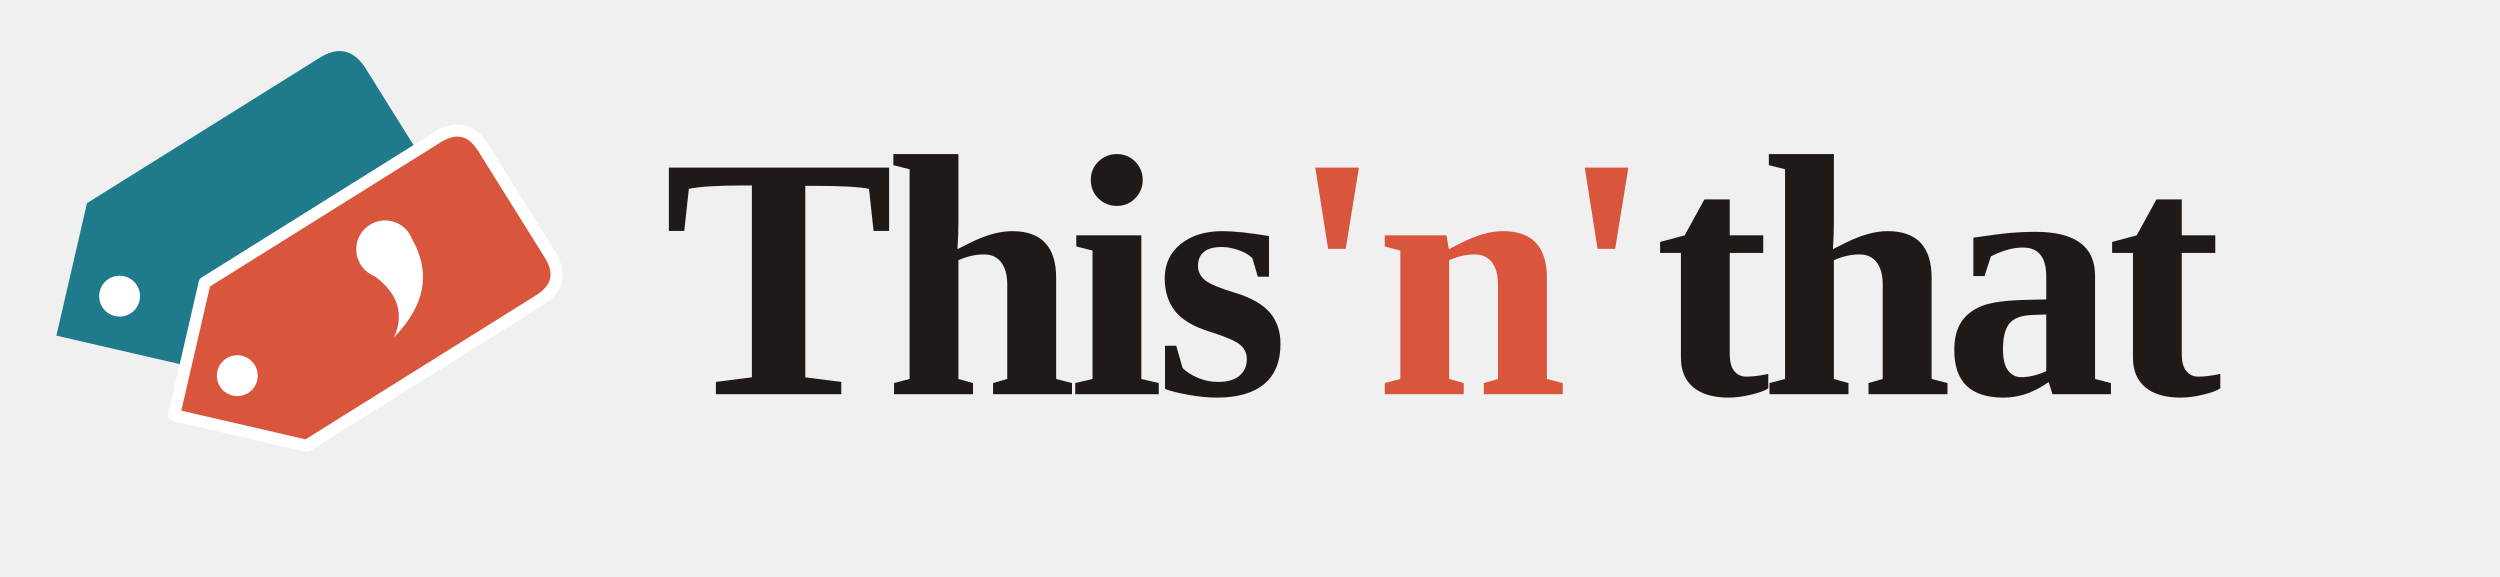
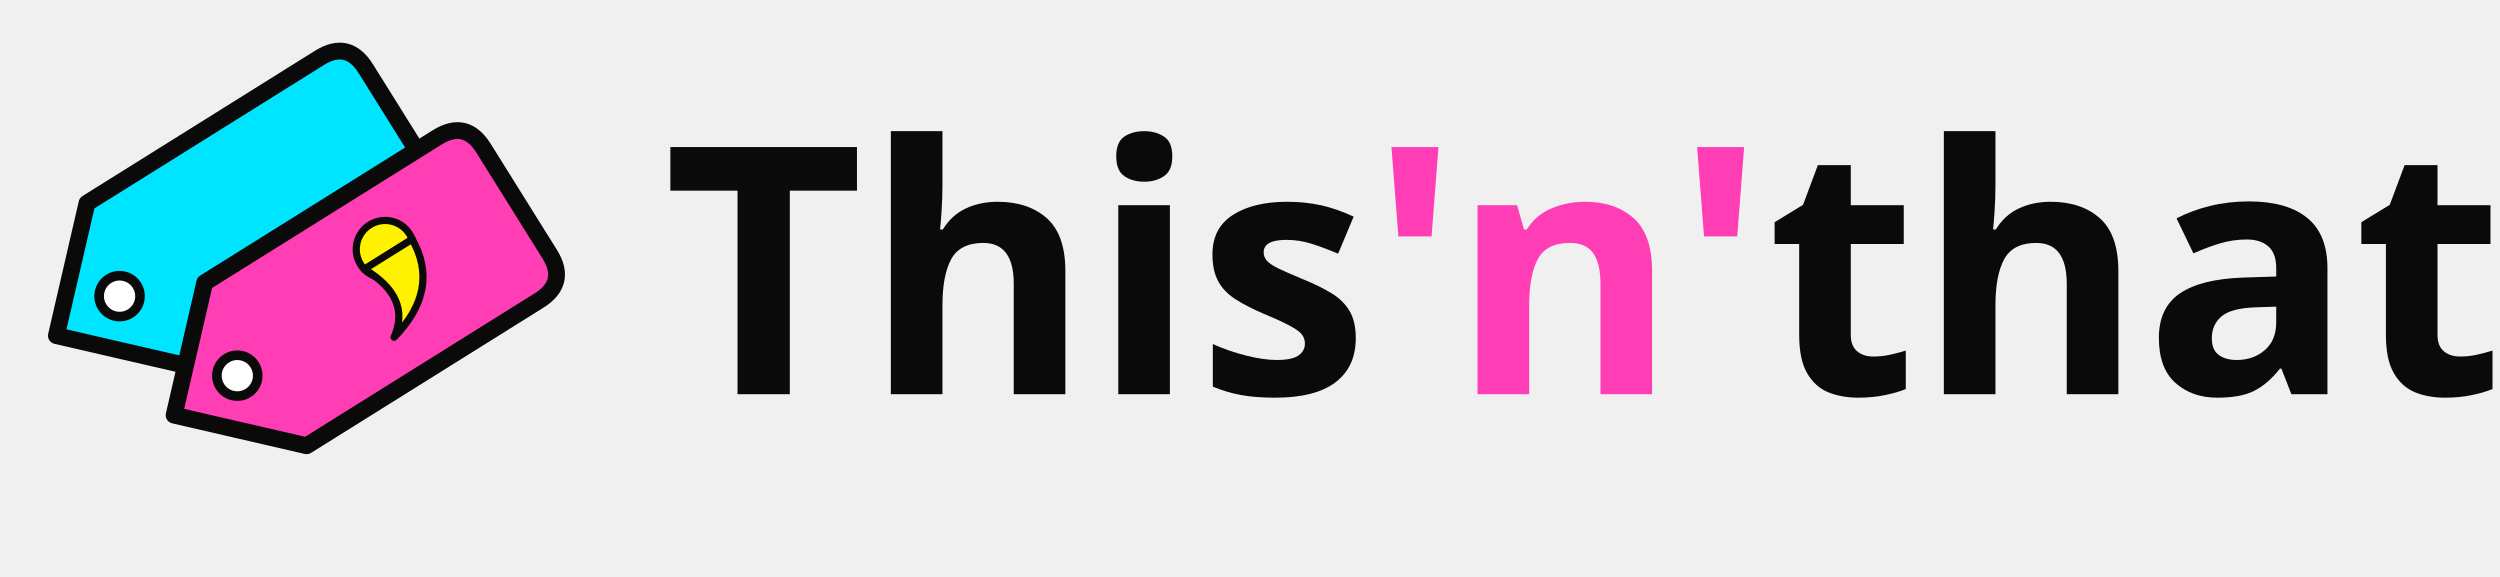
<svg xmlns="http://www.w3.org/2000/svg" width="520" height="120" viewBox="0 0 520 120" role="img" aria-label="This'n'that">
  <g transform="translate(-6 -6) scale(0.25)">
    <g transform="translate(0 0) scale(1)">
      <g transform="translate(256 256) rotate(-32) translate(-256 -256) translate(-22 -58)">
-         <path d="M 96 256 L 176 176 H 404 Q 432 176 432 204 V 308 Q 432 336 404 336 H 176 Z" fill="#1f7a8c" />
-         <circle cx="158" cy="256" r="17" fill="#ffffff" />
+         <path d="M 96 256 L 176 176 H 404 Q 432 176 432 204 V 308 Q 432 336 404 336 H 176 Z" fill="#00e5ff" stroke="#0a0a0a" stroke-width="14" stroke-linejoin="round" />
+         <circle cx="158" cy="256" r="17" fill="#ffffff" stroke="#0a0a0a" stroke-width="8" />
      </g>
      <g transform="translate(256 256) rotate(-32) translate(-256 -256) translate(26 50)">
-         <path d="M 96 256 L 176 176 H 404 Q 432 176 432 204 V 308 Q 432 336 404 336 H 176 Z" fill="#d9553b" stroke="#ffffff" stroke-width="10" stroke-linejoin="round" />
-         <circle cx="158" cy="256" r="17" fill="#ffffff" />
-         <g fill="#ffffff">
+         <path d="M 96 256 L 176 176 H 404 Q 432 176 432 204 V 308 Q 432 336 404 336 H 176 Z" fill="#ff3eb5" stroke="#0a0a0a" stroke-width="14" stroke-linejoin="round" />
+         <circle cx="158" cy="256" r="17" fill="#ffffff" stroke="#0a0a0a" stroke-width="8" />
+         <g fill="#fff200" stroke="#0a0a0a" stroke-width="6" stroke-linejoin="round">
          <circle cx="318" cy="232" r="24" />
          <path d="M 294.48 236.8                 Q 315.6 277.6 285.6 298                 Q 339.6 284.8 341.52 236.8 Z" />
        </g>
      </g>
    </g>
  </g>
-   <text x="138" y="82" font-family="Fraunces, Georgia, 'Times New Roman', serif" font-weight="700" font-size="72" fill="#1f1a17" letter-spacing="-2">This<tspan fill="#d9553b">'n'</tspan>that</text>
+   <text x="138" y="82" font-family="Fredoka, 'Arial Rounded MT Bold', 'Trebuchet MS', sans-serif" font-weight="700" font-size="72" fill="#0a0a0a">This<tspan fill="#ff3eb5">'n'</tspan>that</text>
</svg>
